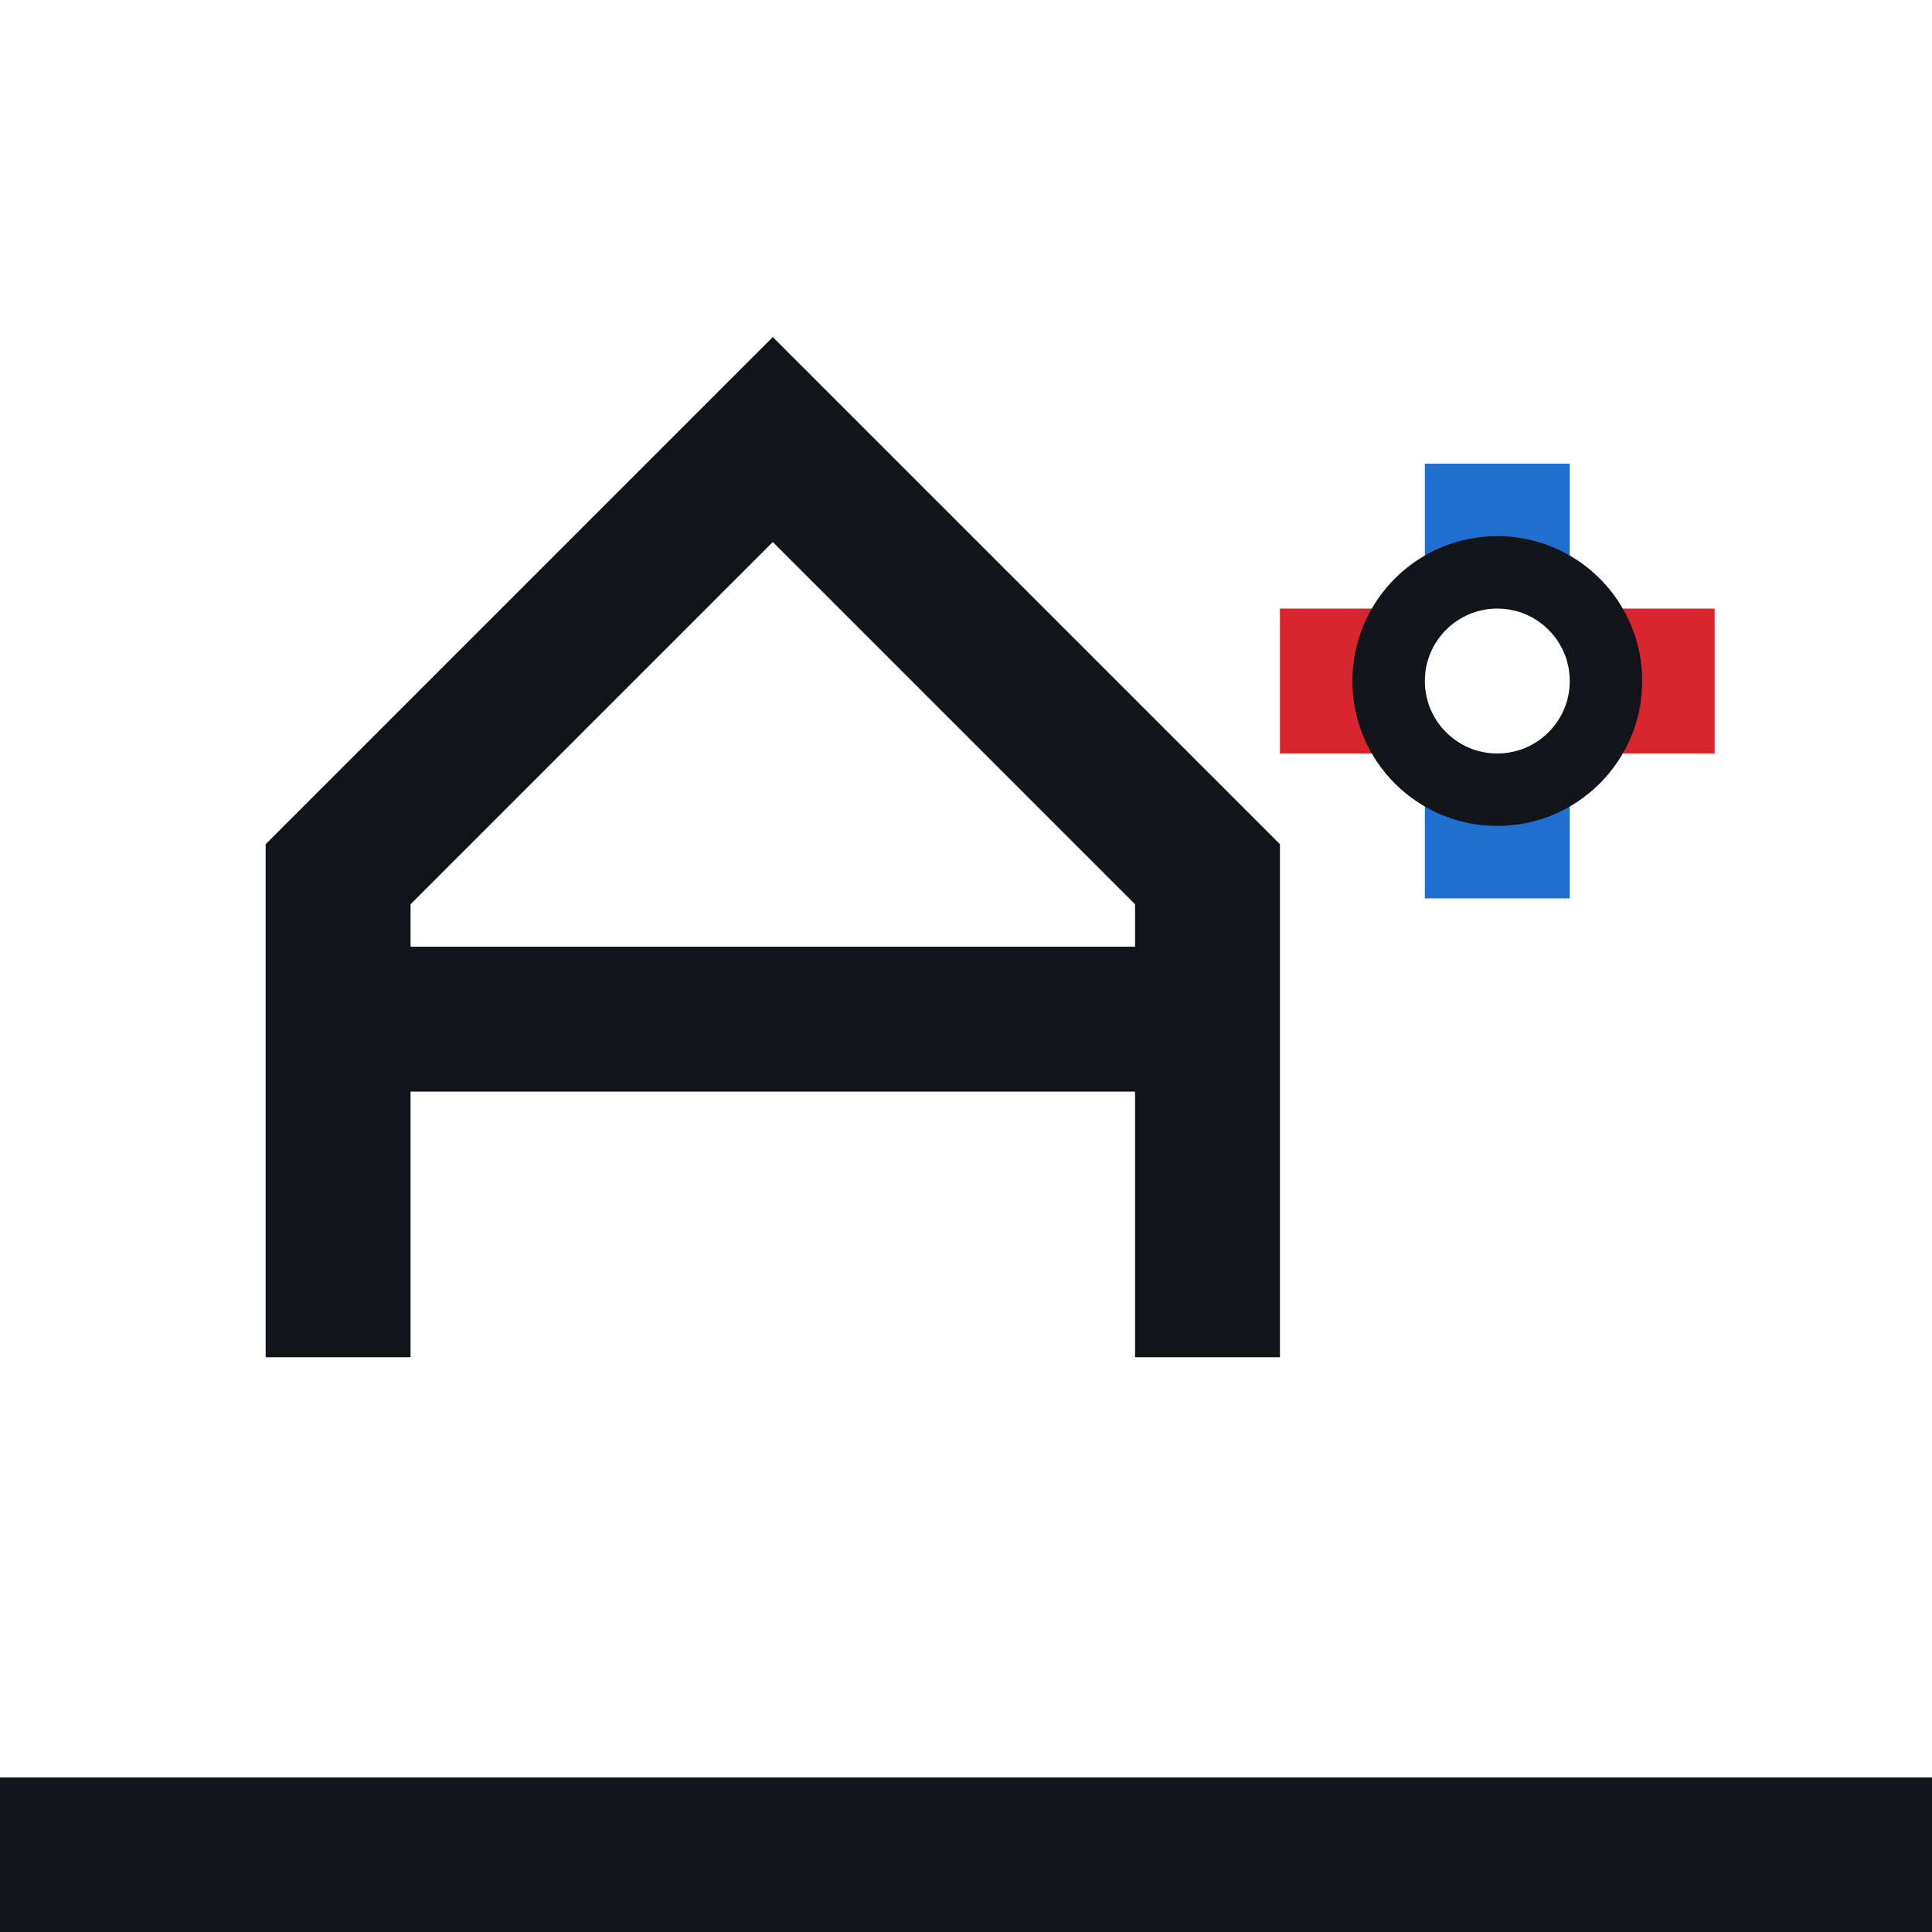
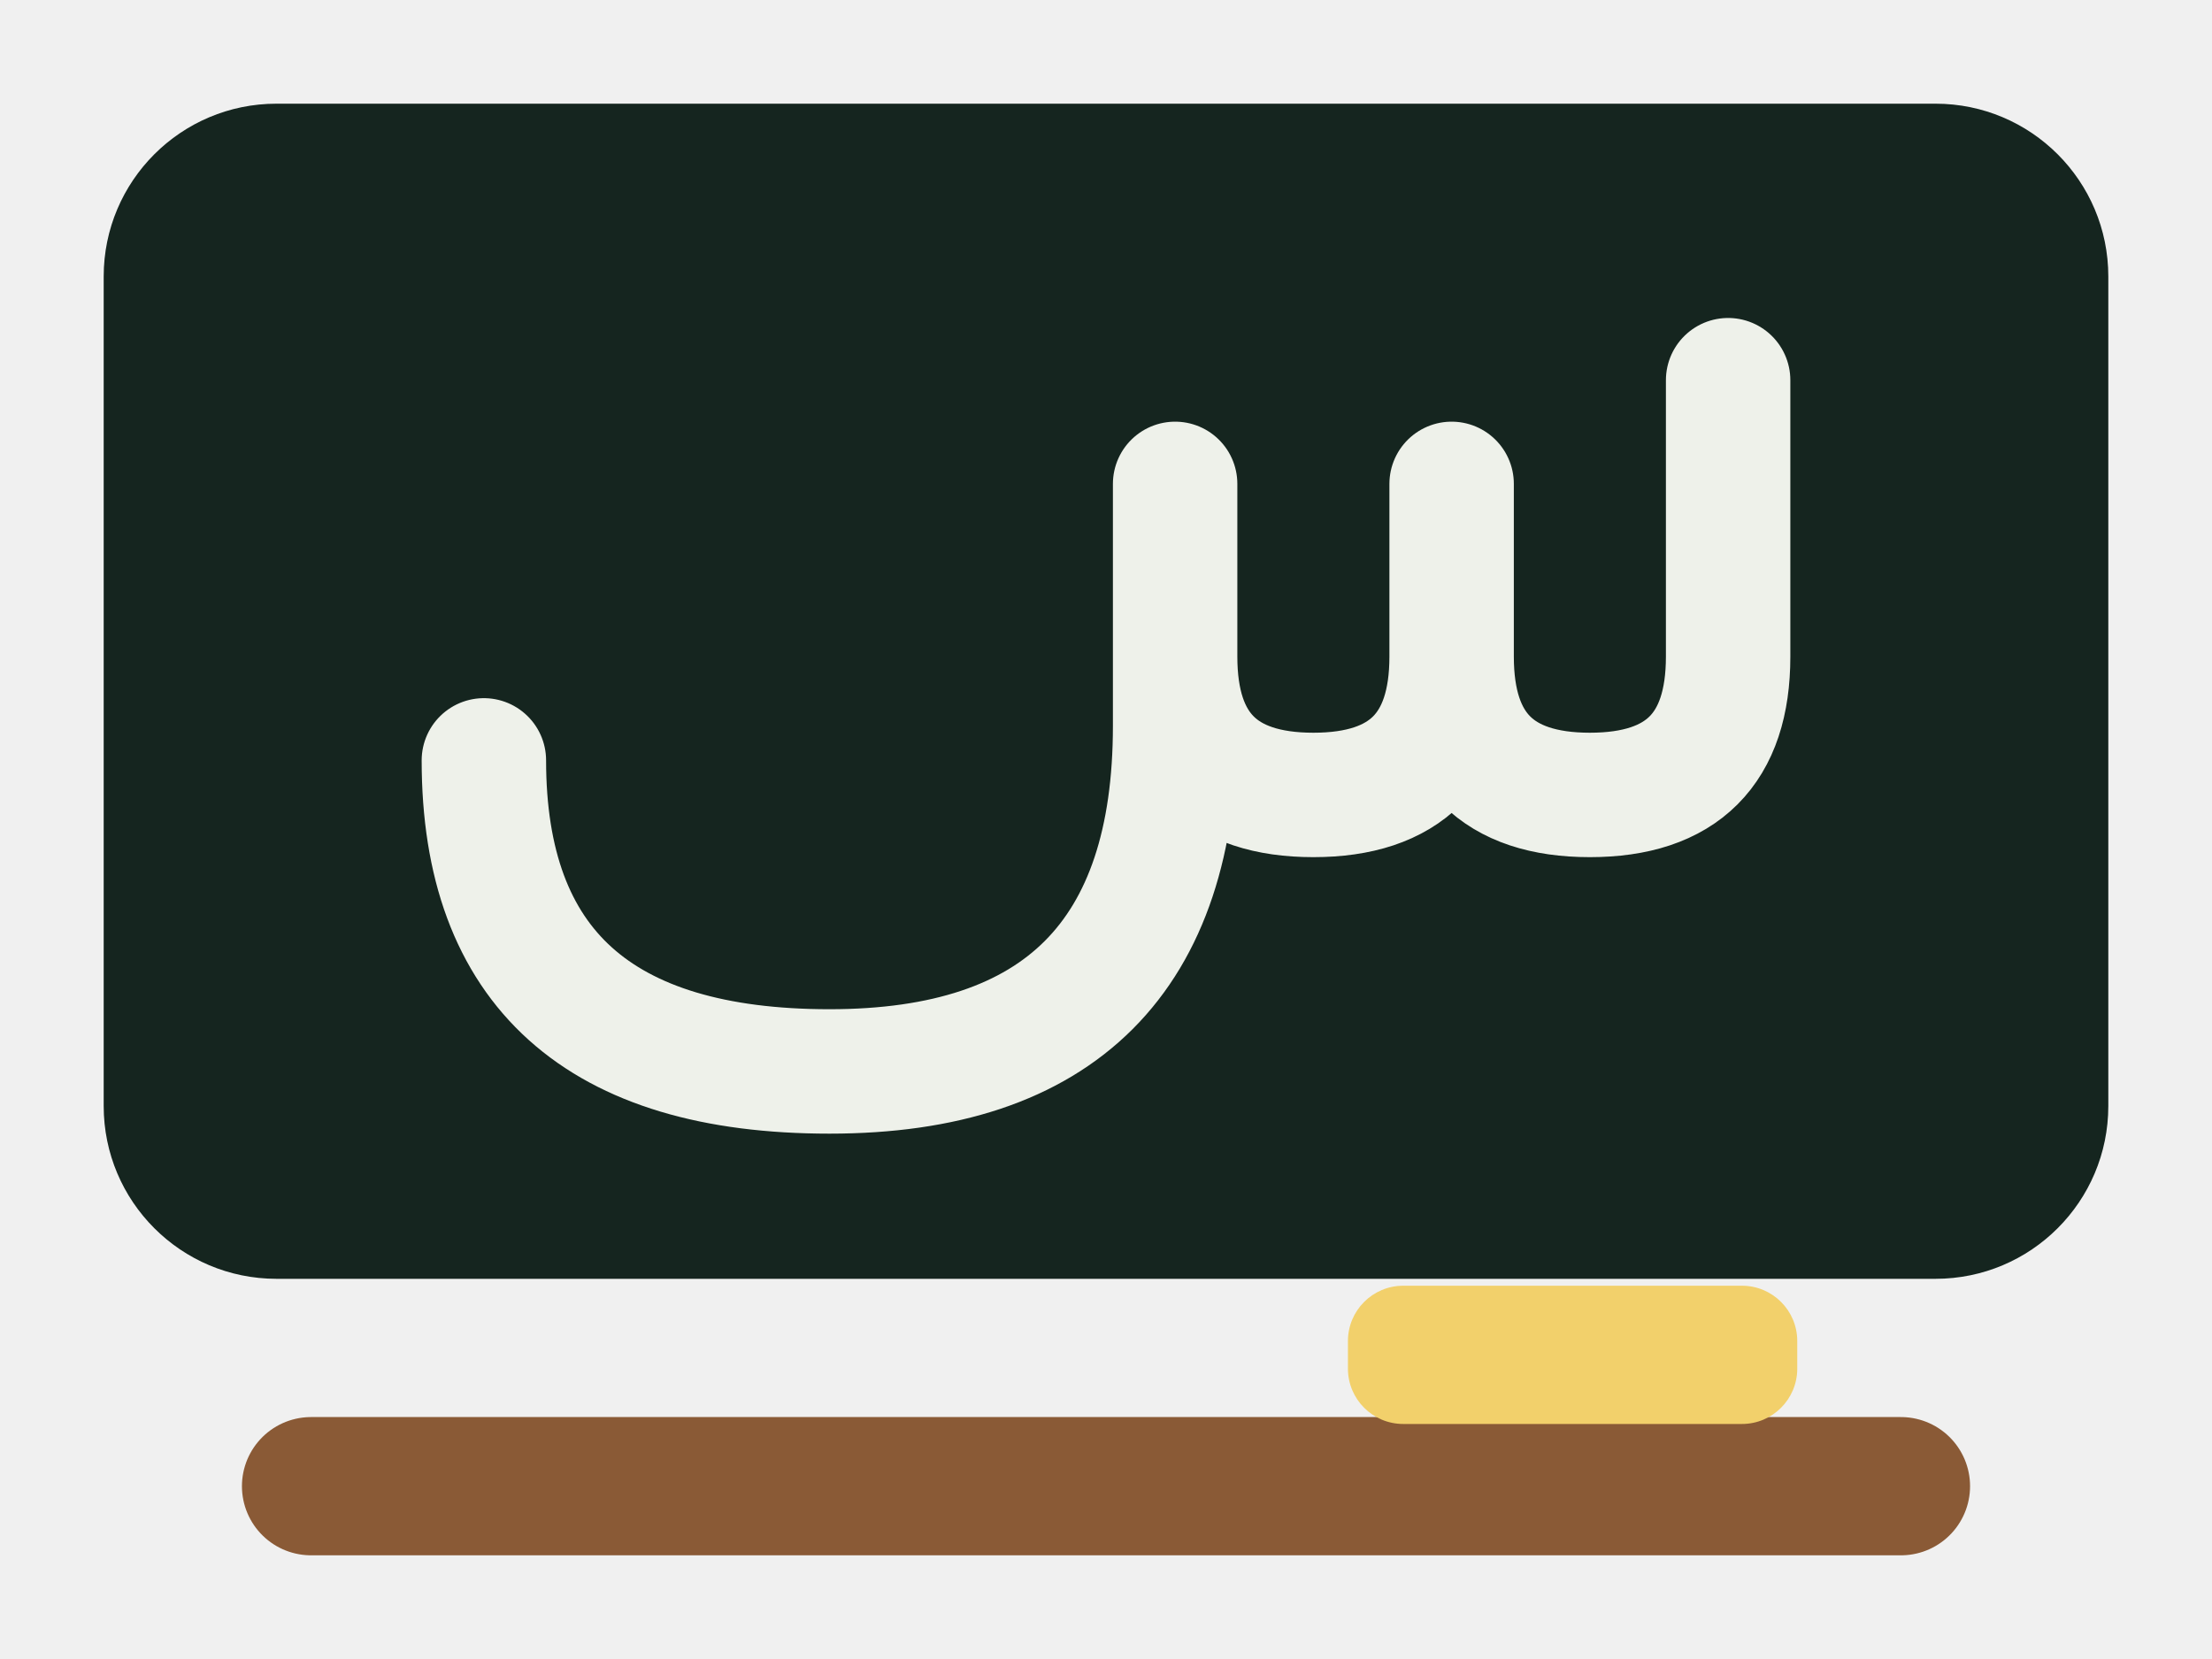
- <svg xmlns="http://www.w3.org/2000/svg" viewBox="0 0 100 100">
-   <rect width="100" height="100" fill="#FFFFFF" />
-   <rect y="92" width="100" height="8" fill="#111418" />
-   <svg x="10" y="14" width="80" height="60" viewBox="0 0 64 48" fill="none" stroke-width="6">
-     <path d="M6 45V25L24 7L42 25V45M6 31H42" stroke="#111418" />
-     <path d="M45 17H63" stroke="#D7262E" />
-     <path d="M54 8V26" stroke="#1F6FD1" />
-     <circle cx="54" cy="17" r="4.5" fill="#FFFFFF" stroke="#111418" stroke-width="3" />
-   </svg>
+ <svg xmlns="http://www.w3.org/2000/svg" viewBox="0 0 64 48" fill="none">
+   <rect x="3" y="3" width="58" height="34" rx="5" fill="#15251F" />
+   <path d="M50 11V19Q50 23 46 23Q42 23 42 19V14V19Q42 23 38 23Q34 23 34 19V14V21Q34 31 24 31Q14 31 14 22" stroke="#EEF1EA" stroke-width="3.6" stroke-linecap="round" stroke-linejoin="round" />
+   <path d="M9 43H55" stroke="#8A5A36" stroke-width="4" stroke-linecap="round" />
+   <rect x="39" y="37.2" width="13" height="4" rx="1.6" fill="#F2D06B" />
</svg>
